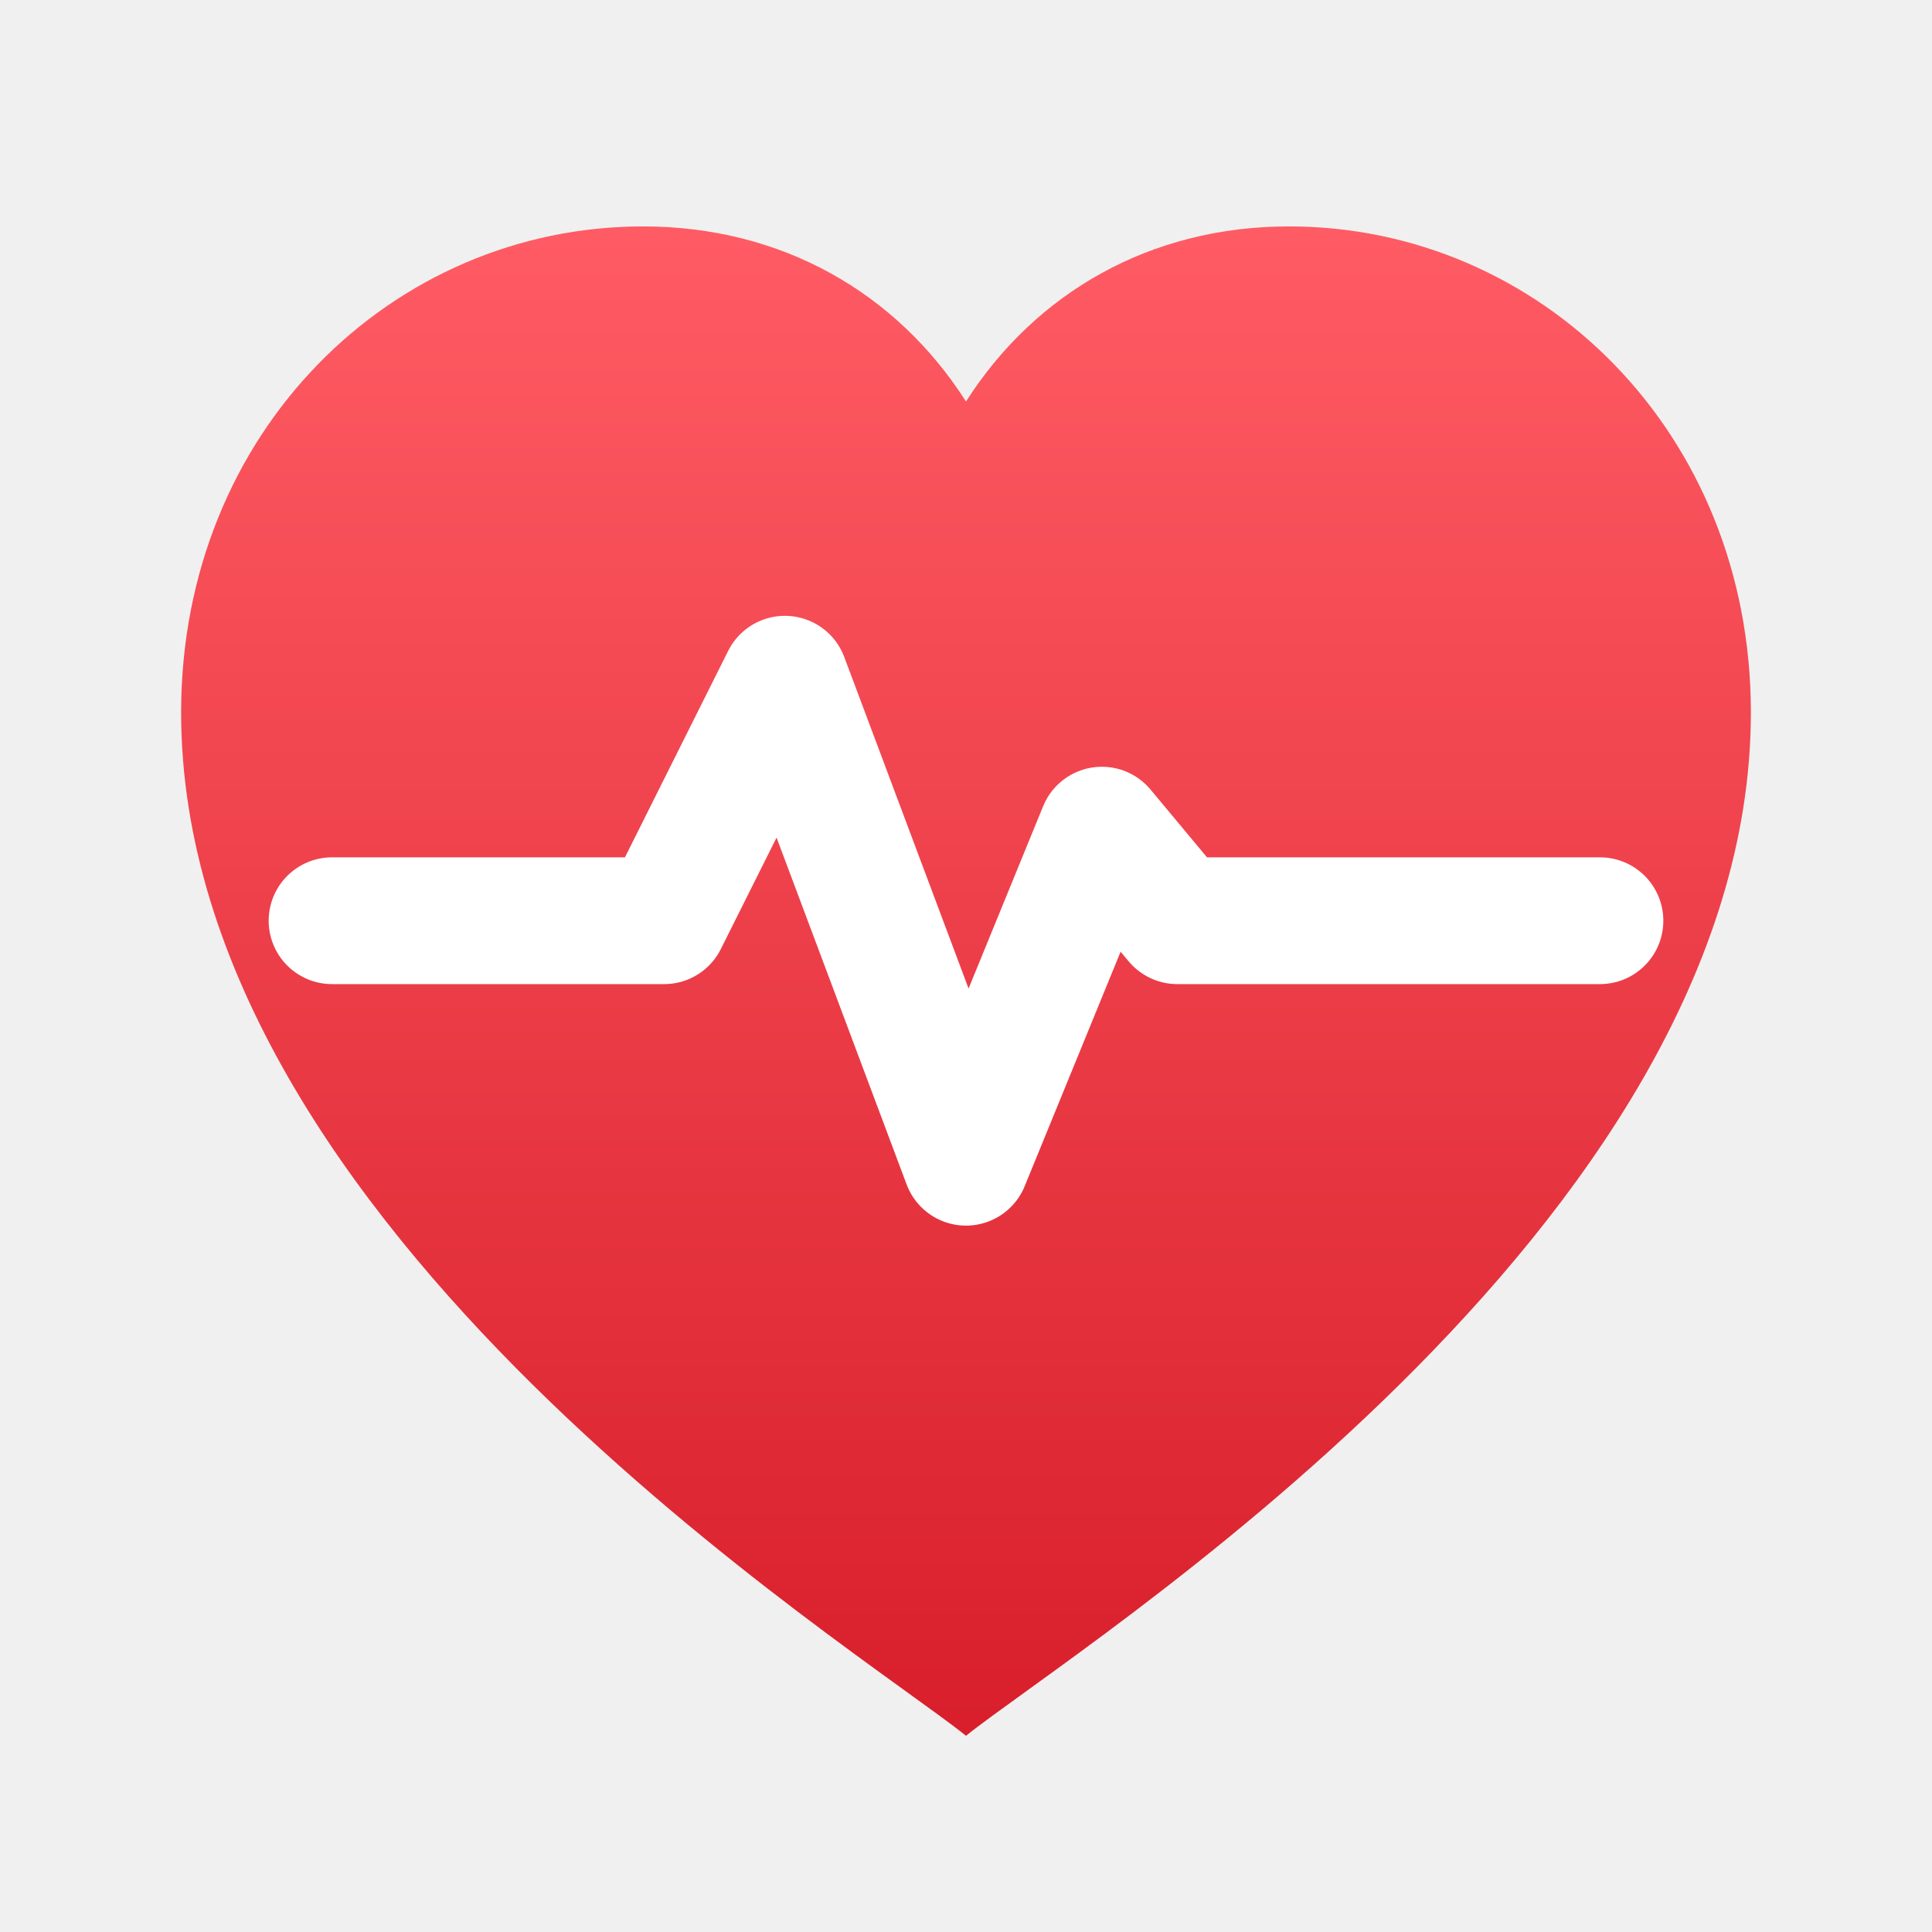
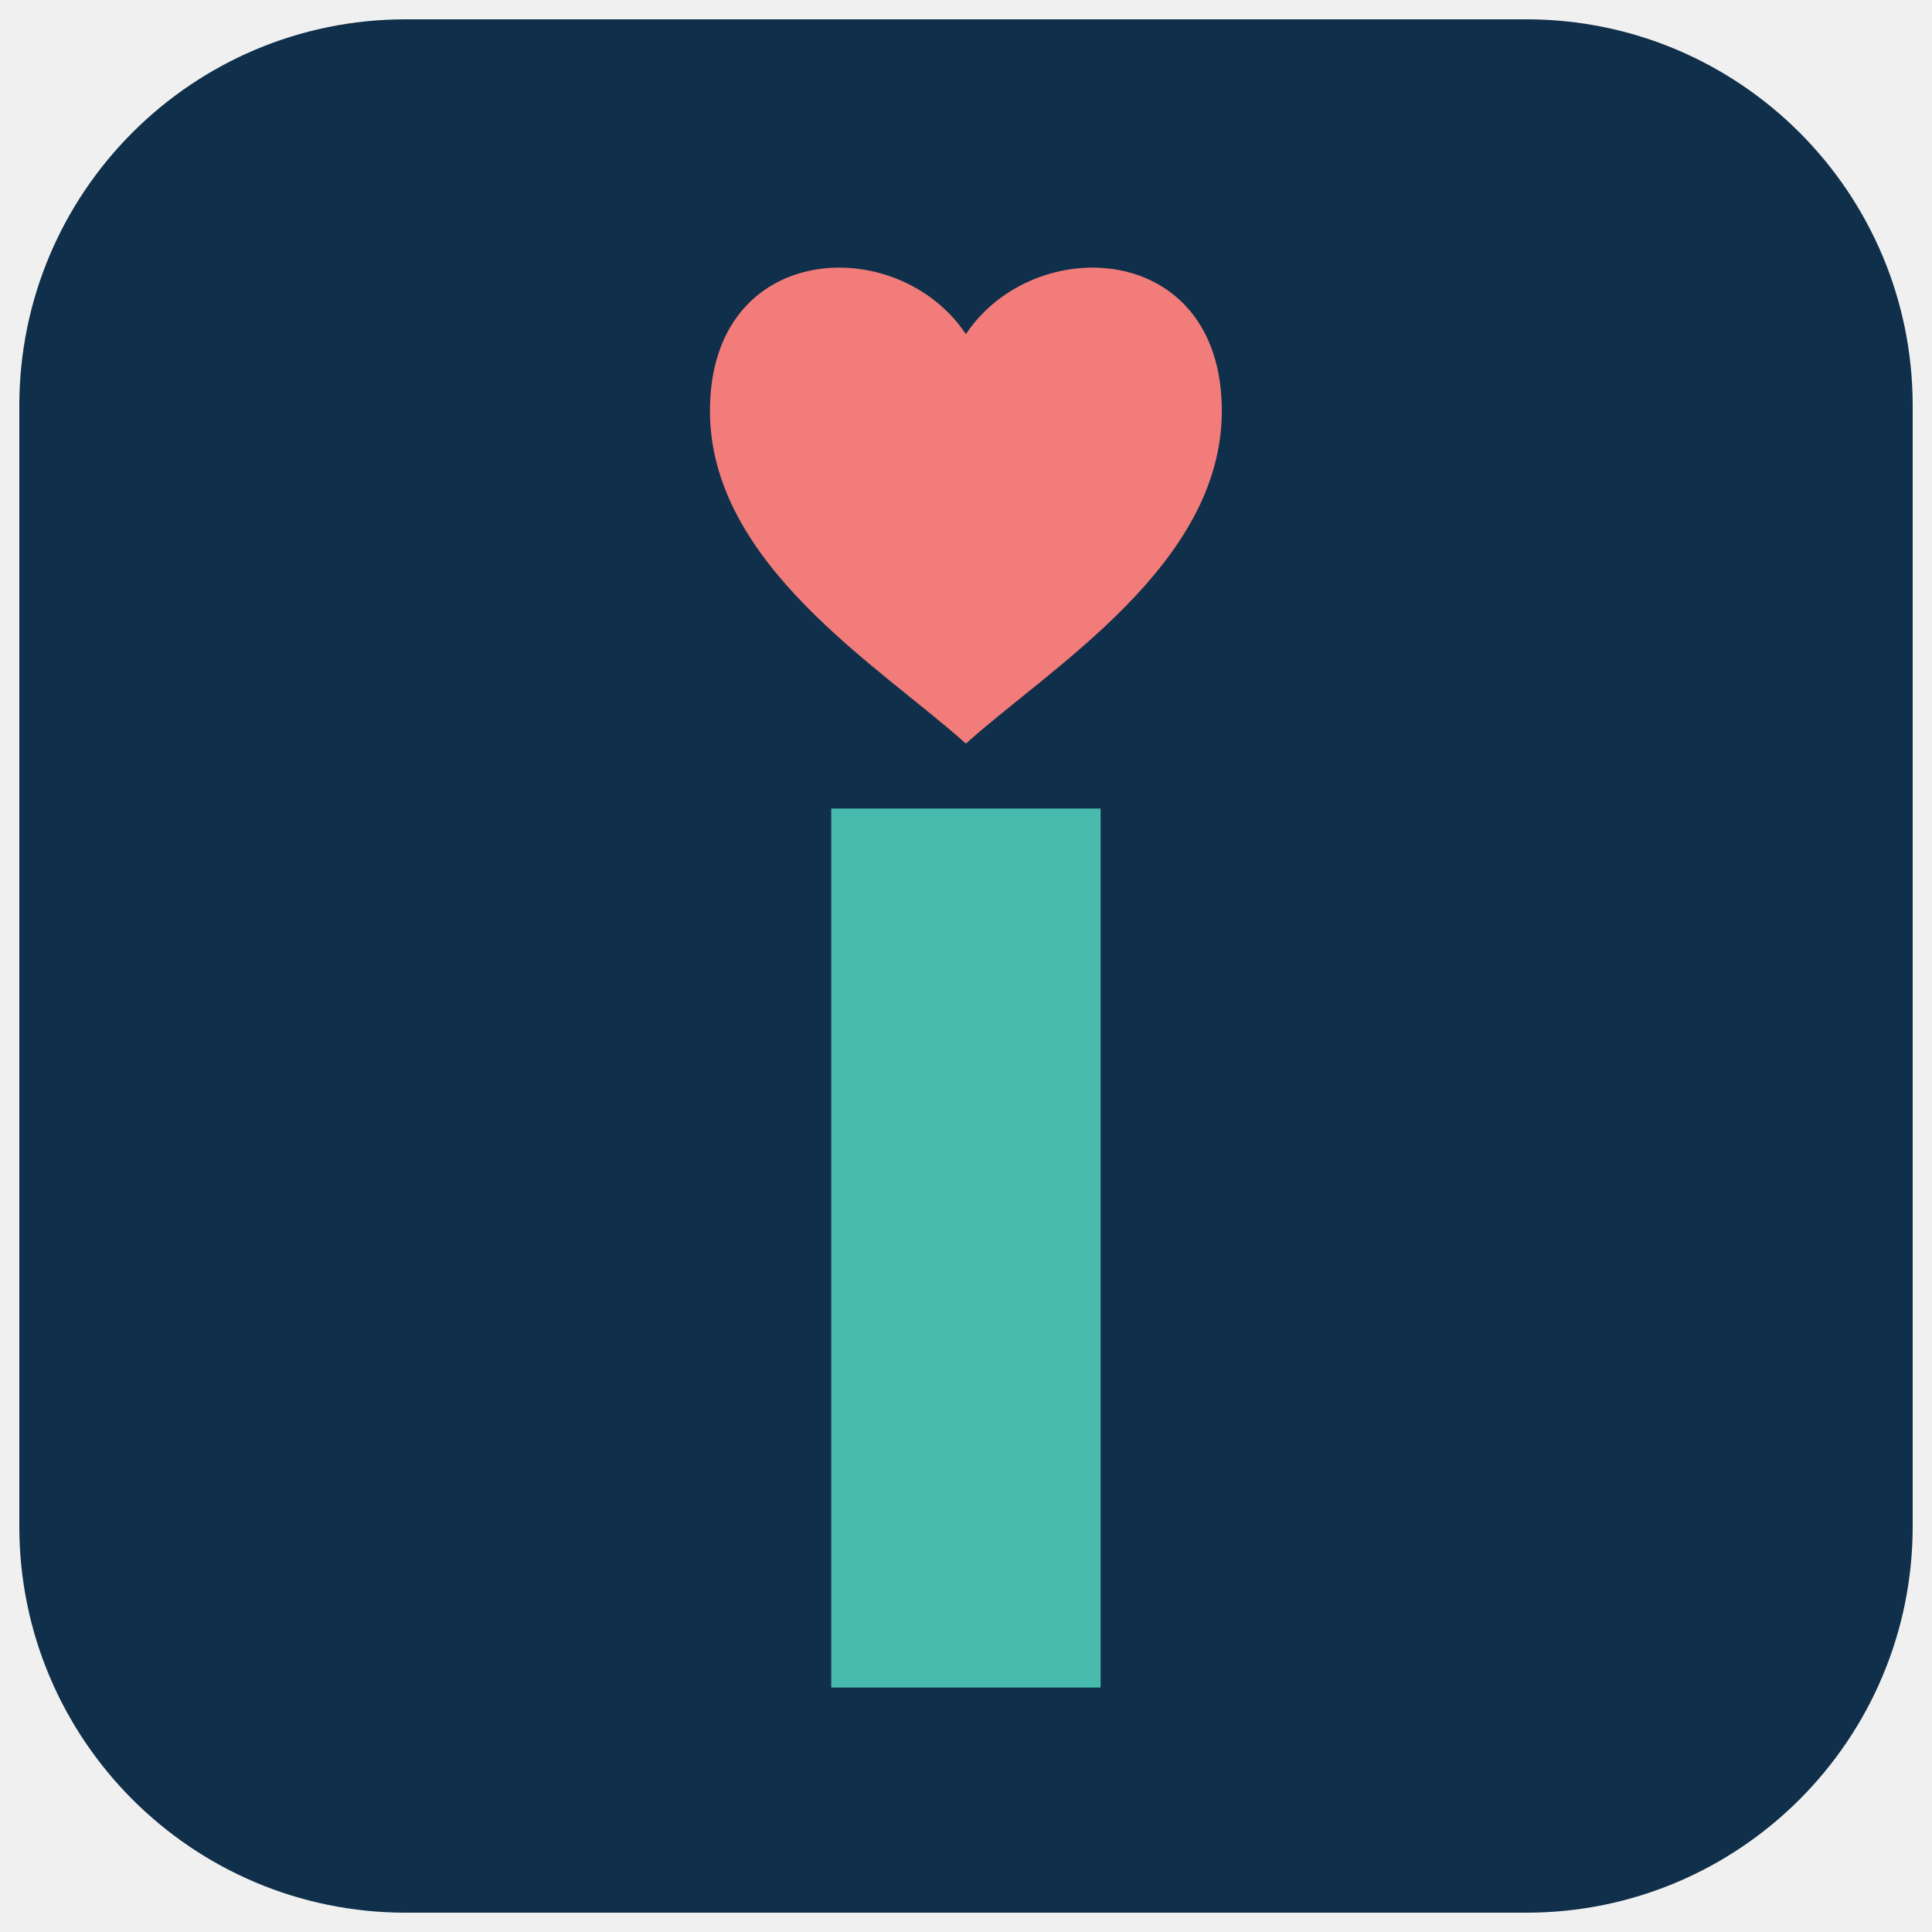
- <svg xmlns="http://www.w3.org/2000/svg" viewBox="0 0 64 64" role="img" aria-label="iNurse">
-   <defs>
-     <linearGradient id="h" x1="0" y1="0" x2="0" y2="1">
-       <stop offset="0" stop-color="#FF5B64" />
-       <stop offset="1" stop-color="#D81F2B" />
-     </linearGradient>
-   </defs>
-   <path d="M32 57.5C28.4 54.6 6 40.7 6 23.6 6 14.3 13 7.5 21.3 7.5c4.6 0 8.4 2.2 10.7 5.8 2.3-3.6 6.1-5.8 10.7-5.8C51 7.5 58 14.3 58 23.6 58 40.7 35.6 54.6 32 57.5Z" fill="url(#h)" />
-   <path d="M11 30.5h11l4-8 6 16 4.5-11 2.5 3H53" fill="none" stroke="#fff" stroke-width="4.2" stroke-linecap="round" stroke-linejoin="round" />
+ <svg xmlns="http://www.w3.org/2000/svg" viewBox="0 0 100 100" role="img" aria-label="iNurse">
+   <rect x="1" y="1" width="98" height="98" rx="20" fill="#0F2F4A" />
+   <g transform="translate(36.91,5.81) scale(1.274)">
+     <path d="M15.744 28.288V64.0H4.8V28.288Z" fill="#48BBAE" />
+     <path transform="translate(10.27,14.56) scale(1.733)" d="M0,-3.2 C-1.6,-5.6 -6,-5.4 -6,-1.4 C-6,2.2 -2,4.6 0,6.4 C2,4.6 6,2.2 6,-1.4 C6,-5.4 1.6,-5.6 0,-3.2Z" fill="#F27C79" />
+   </g>
</svg>
